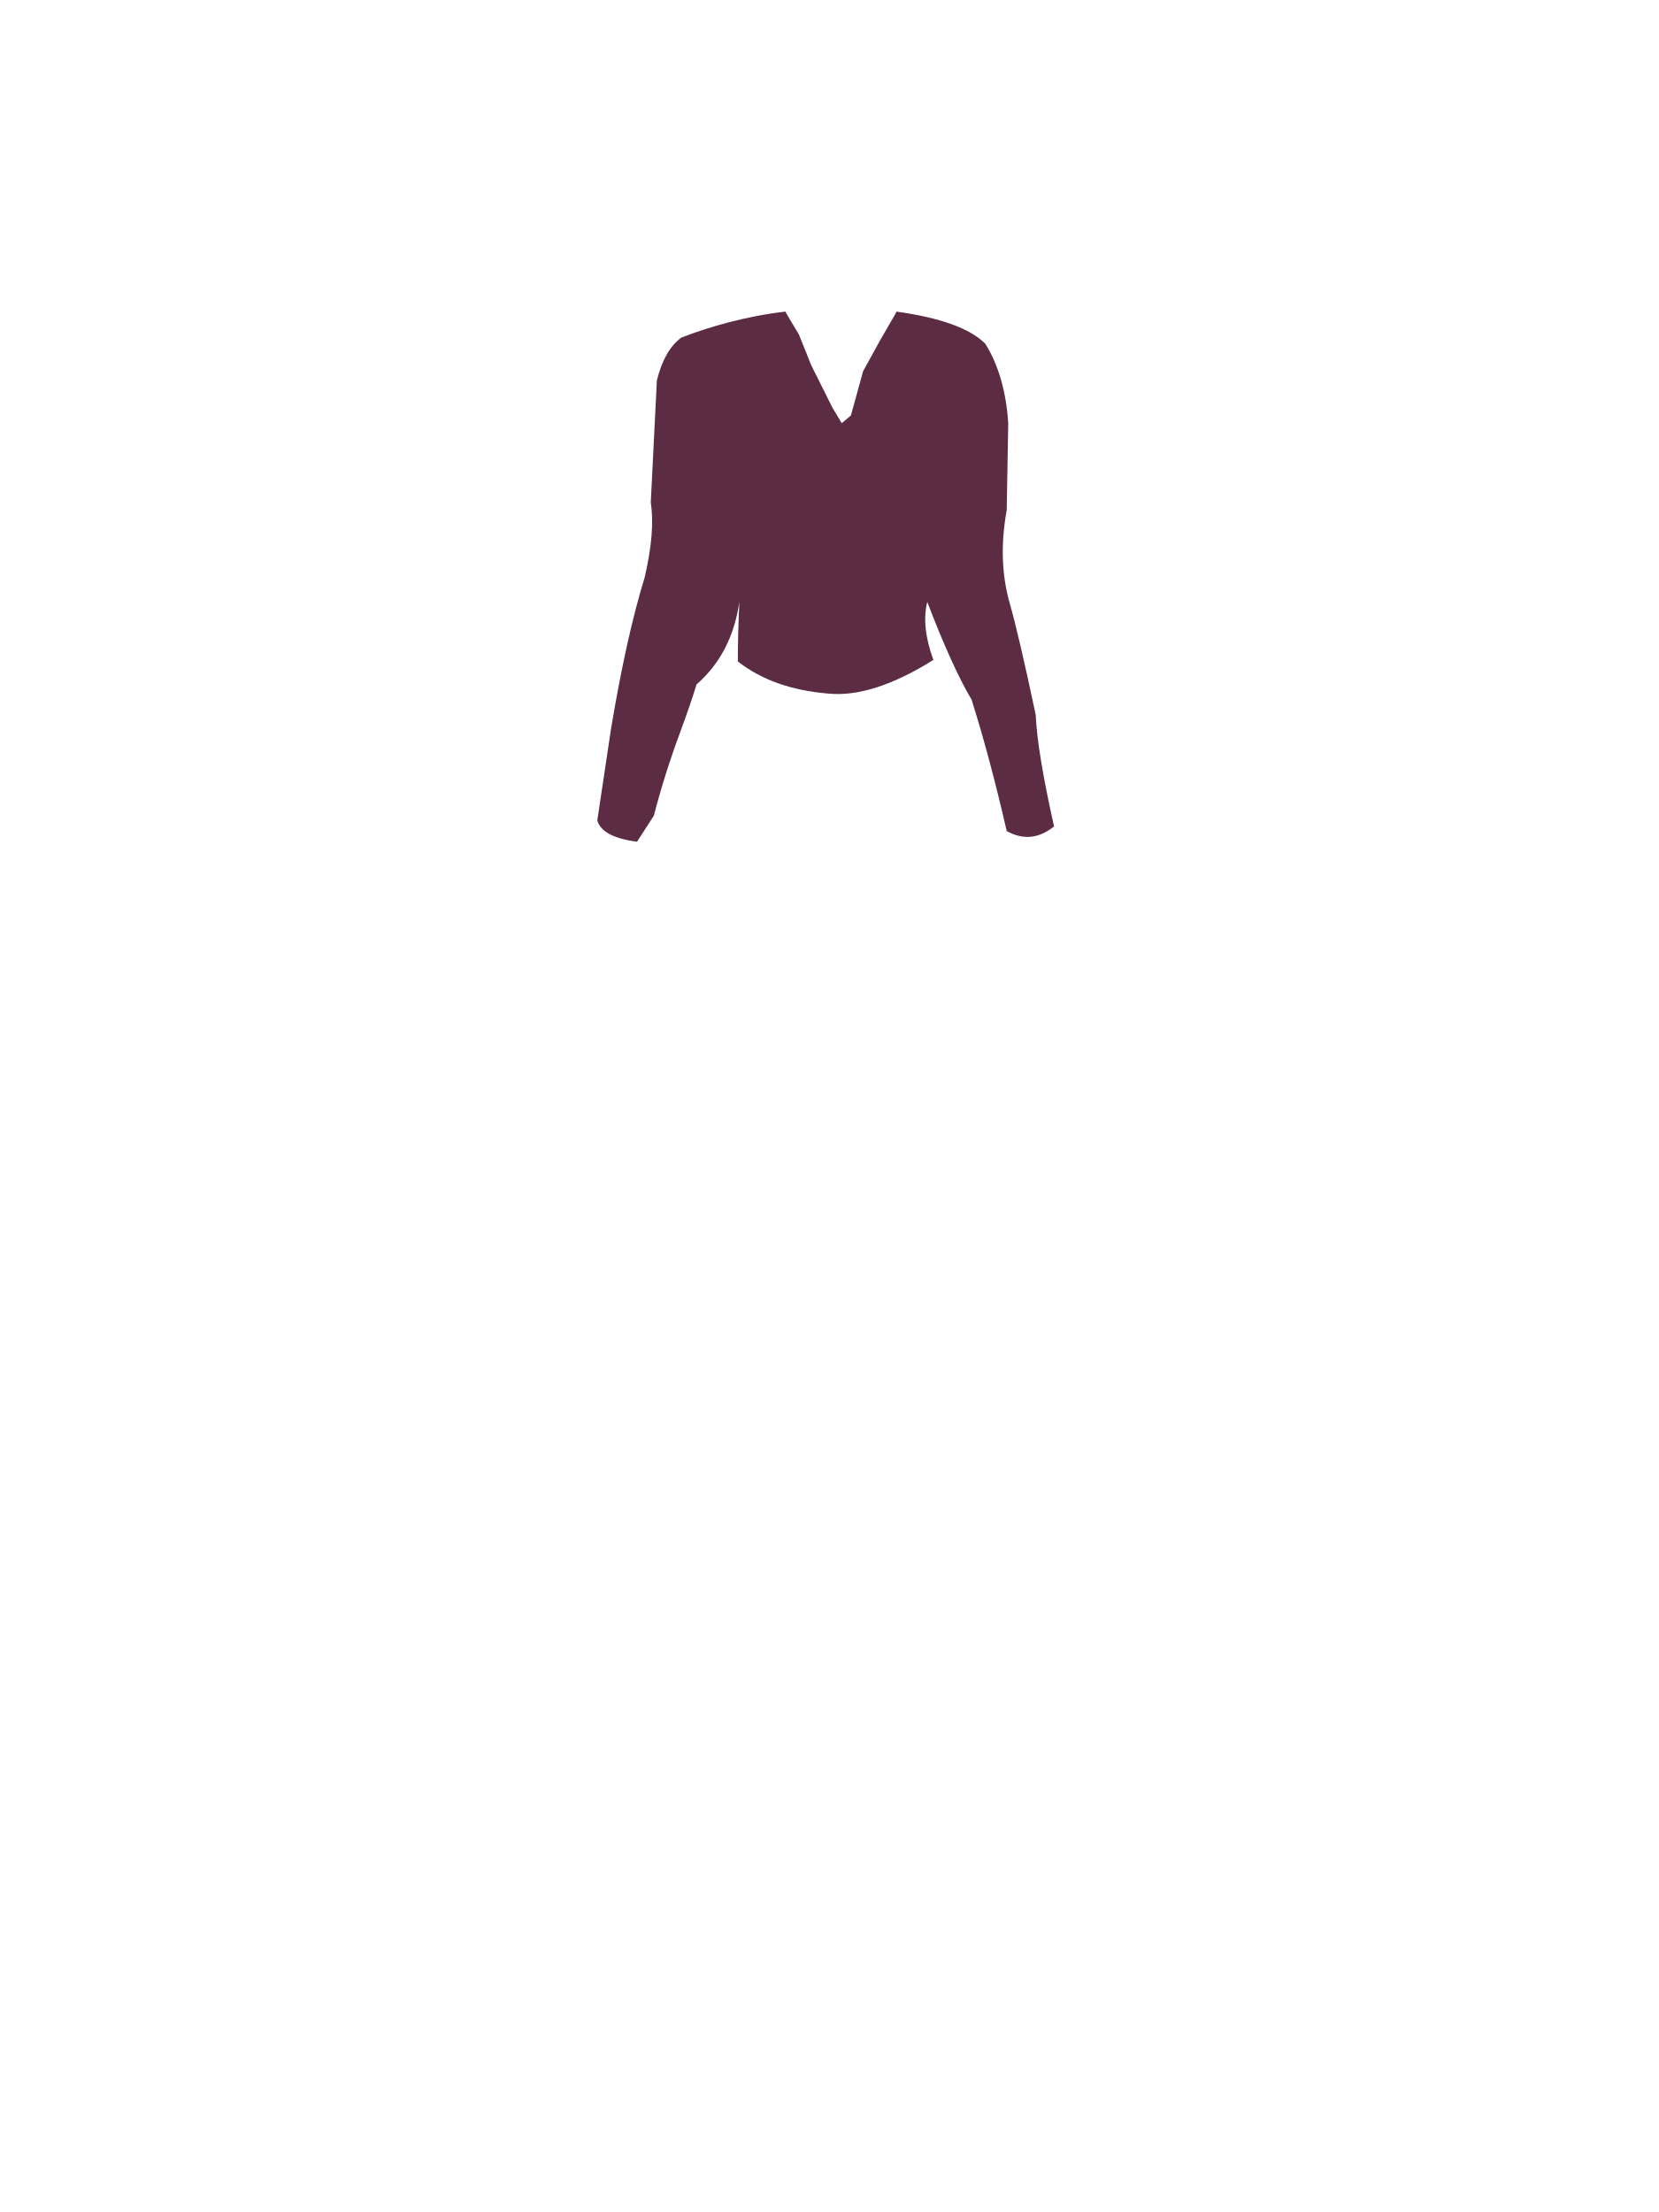
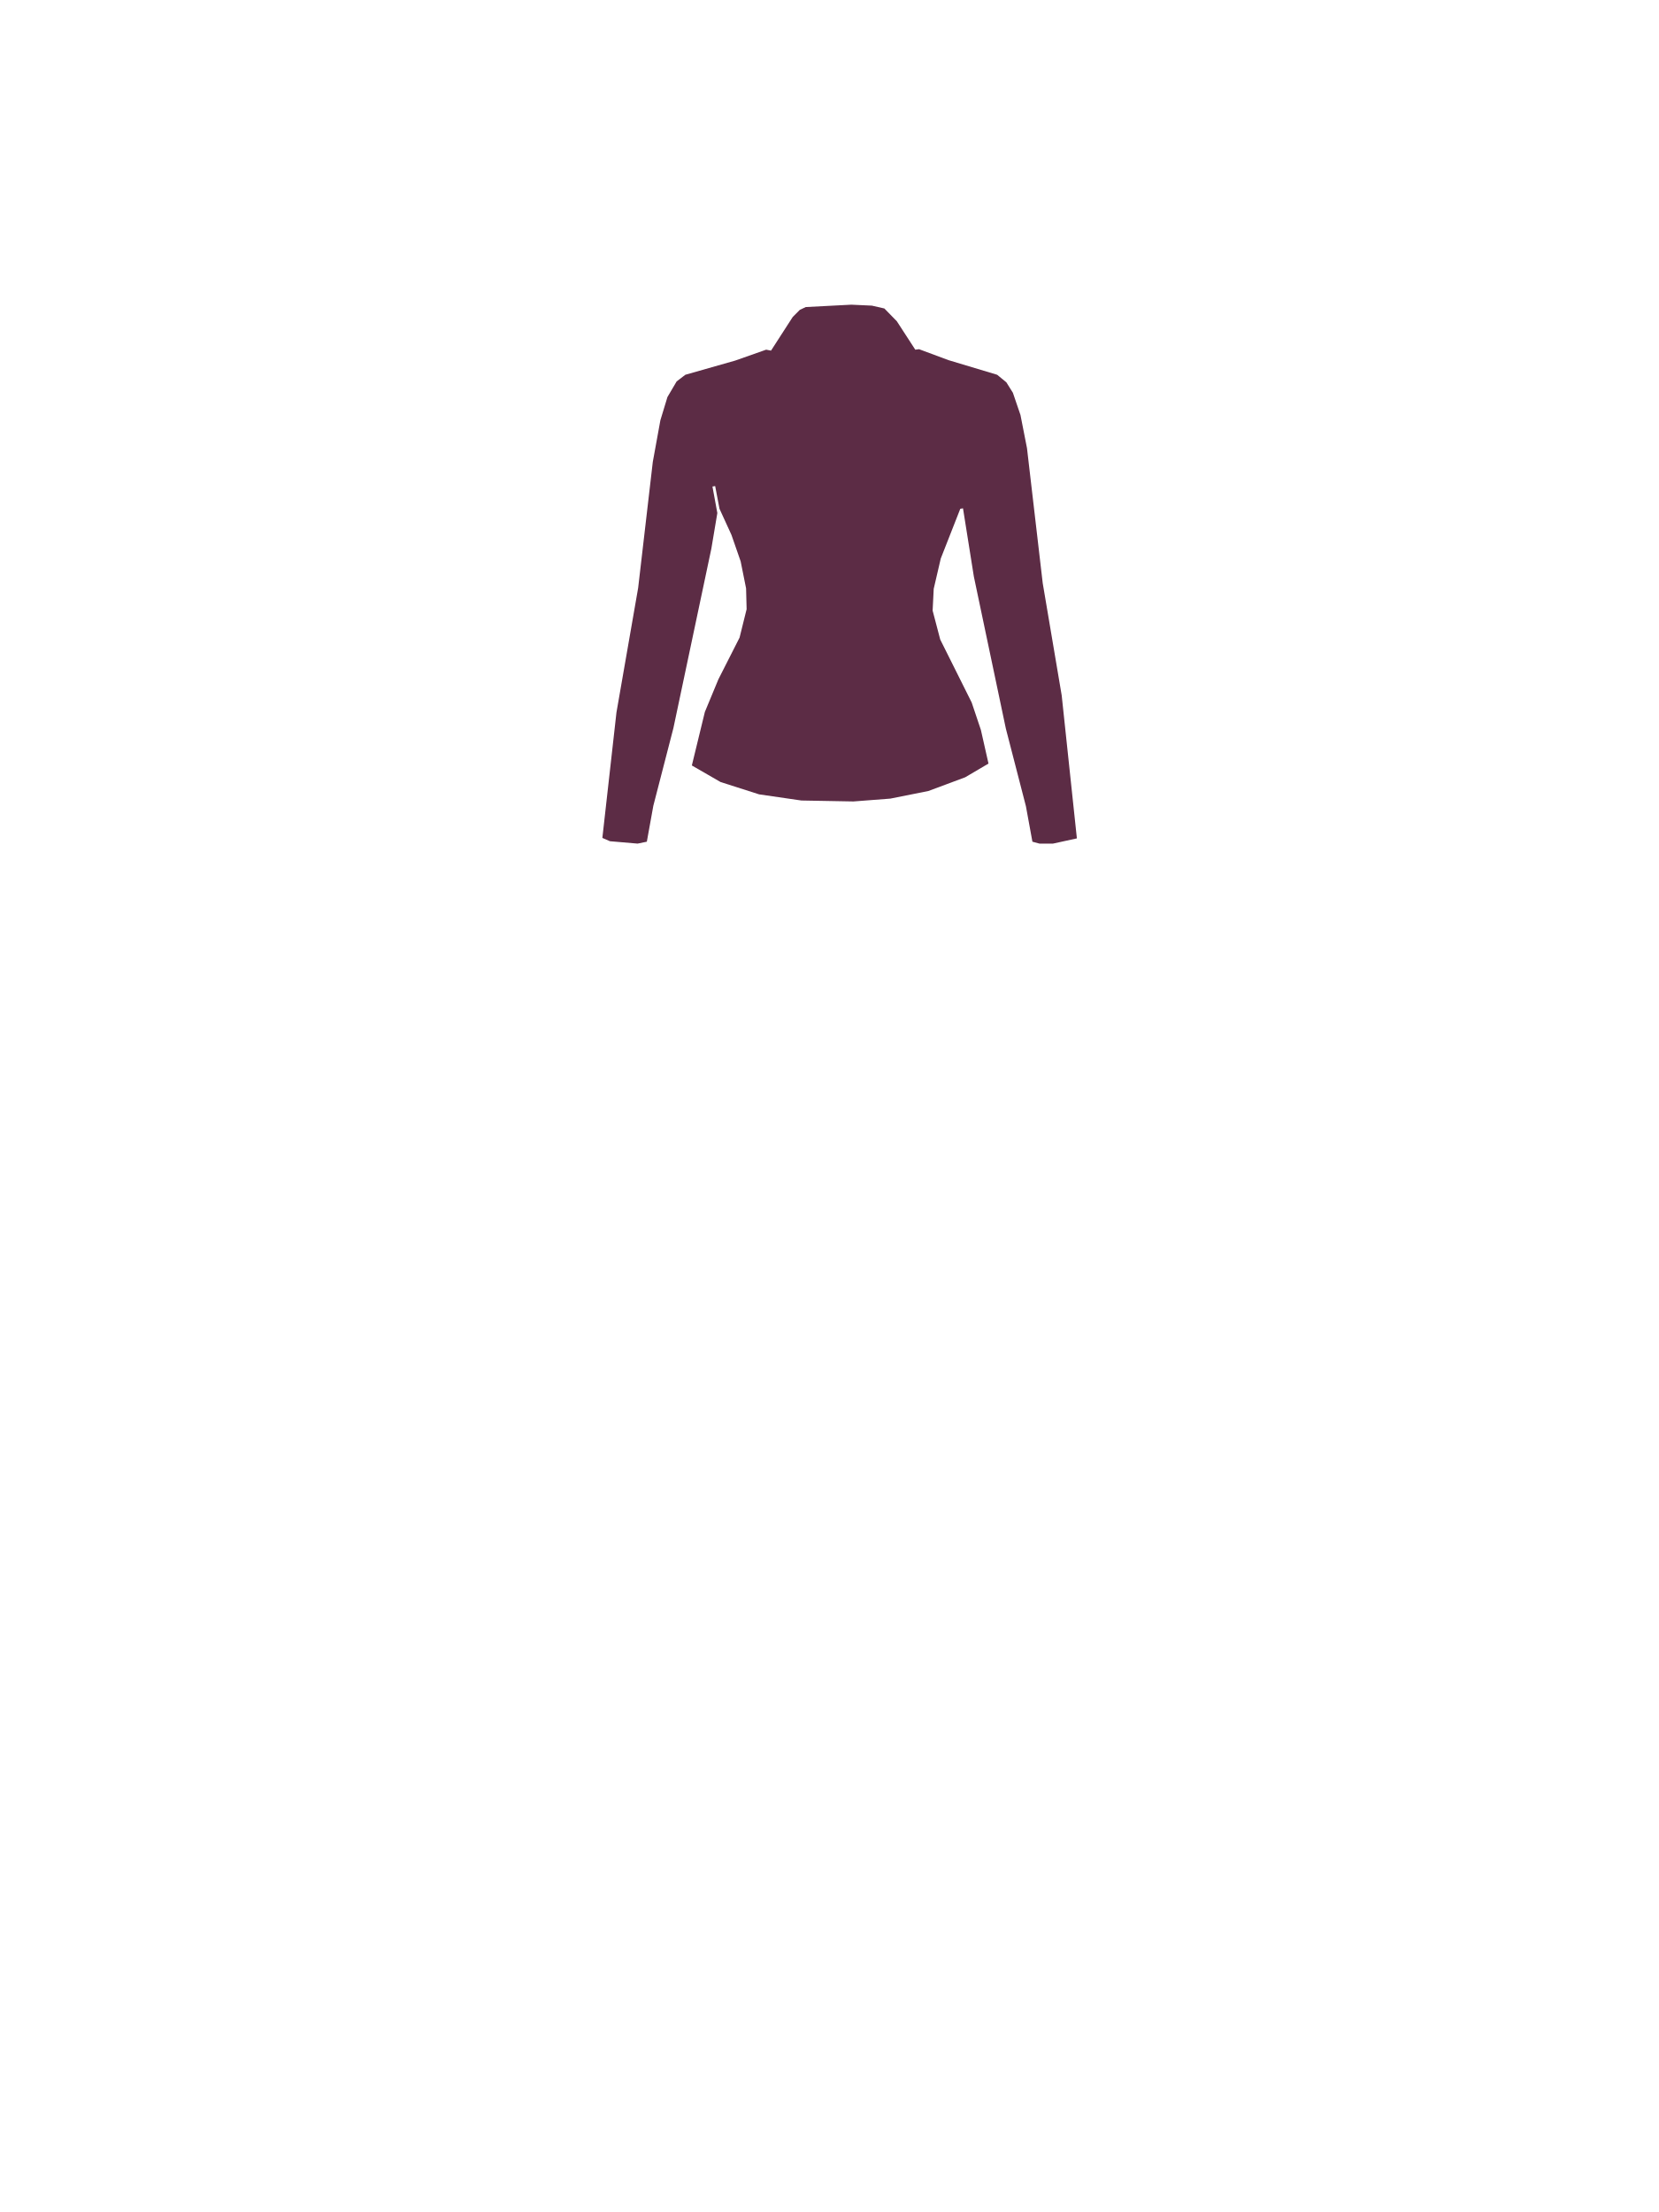
<svg xmlns="http://www.w3.org/2000/svg" viewBox="0 0 1086 1448" width="1086" height="1448">
-   <g fill="#5c2c45">
-     <path d="M514 204 C488 207 464 214 446 221 Q435 229 430 249 L426 329 Q429 348 422 378 Q410 417 400 477 L391 537 Q394 548 417 551 L428 534 Q435 507 445 480 Q452 461 456 448 Q479 428 484 394 Q483 415 483 433 Q506 451 542 454 Q571 457 611 432 Q603 410 607 394 Q623 436 636 458 Q648 496 659 544 Q675 553 690 541 Q679 492 678 468 Q667 416 661 395 Q653 367 659 334 L660 277 Q658 246 645 225 Q630 210 587 204 L576 223 L565 243 L557 272 L551 277 L545 267 L531 239 L523 219 Z" />
-     <path d="M514 204 Q503 212 491 233 L510 251 L490 273 Q520 305 544 335 Q538 293 529 273 L520 249 L528 232 Z" />
-     <path d="M587 204 Q599 214 610 234 L589 252 L611 273 Q583 305 563 335 Q571 293 580 271 L583 251 L575 231 Z" />
-   </g>
+   <path transform="translate(340 170) scale(.355 .31)" d="M528,100 517,106 504,121 464,192 455,190 398,213 306,243 290,257 273,290 260,339 246,427 219,693 179,956 153,1221 167,1228 218,1233 235,1229 247,1153 284,989 354,610 365,535 356,479 361,478 369,526 391,581 408,637 418,694 419,738 406,798 367,886 342,955 318,1068 371,1103 442,1129 520,1142 616,1144 684,1138 754,1122 822,1093 865,1064 851,993 834,935 776,802 762,741 764,695 777,631 813,526 818,525 838,669 897,990 934,1154 946,1229 959,1233 984,1233 1028,1222 1000,920 965,683 936,398 924,328 910,281 898,259 881,243 791,212 737,189 730,190 696,130 673,103 650,97 612,95Z" fill="#5c2c45" />
</svg>
